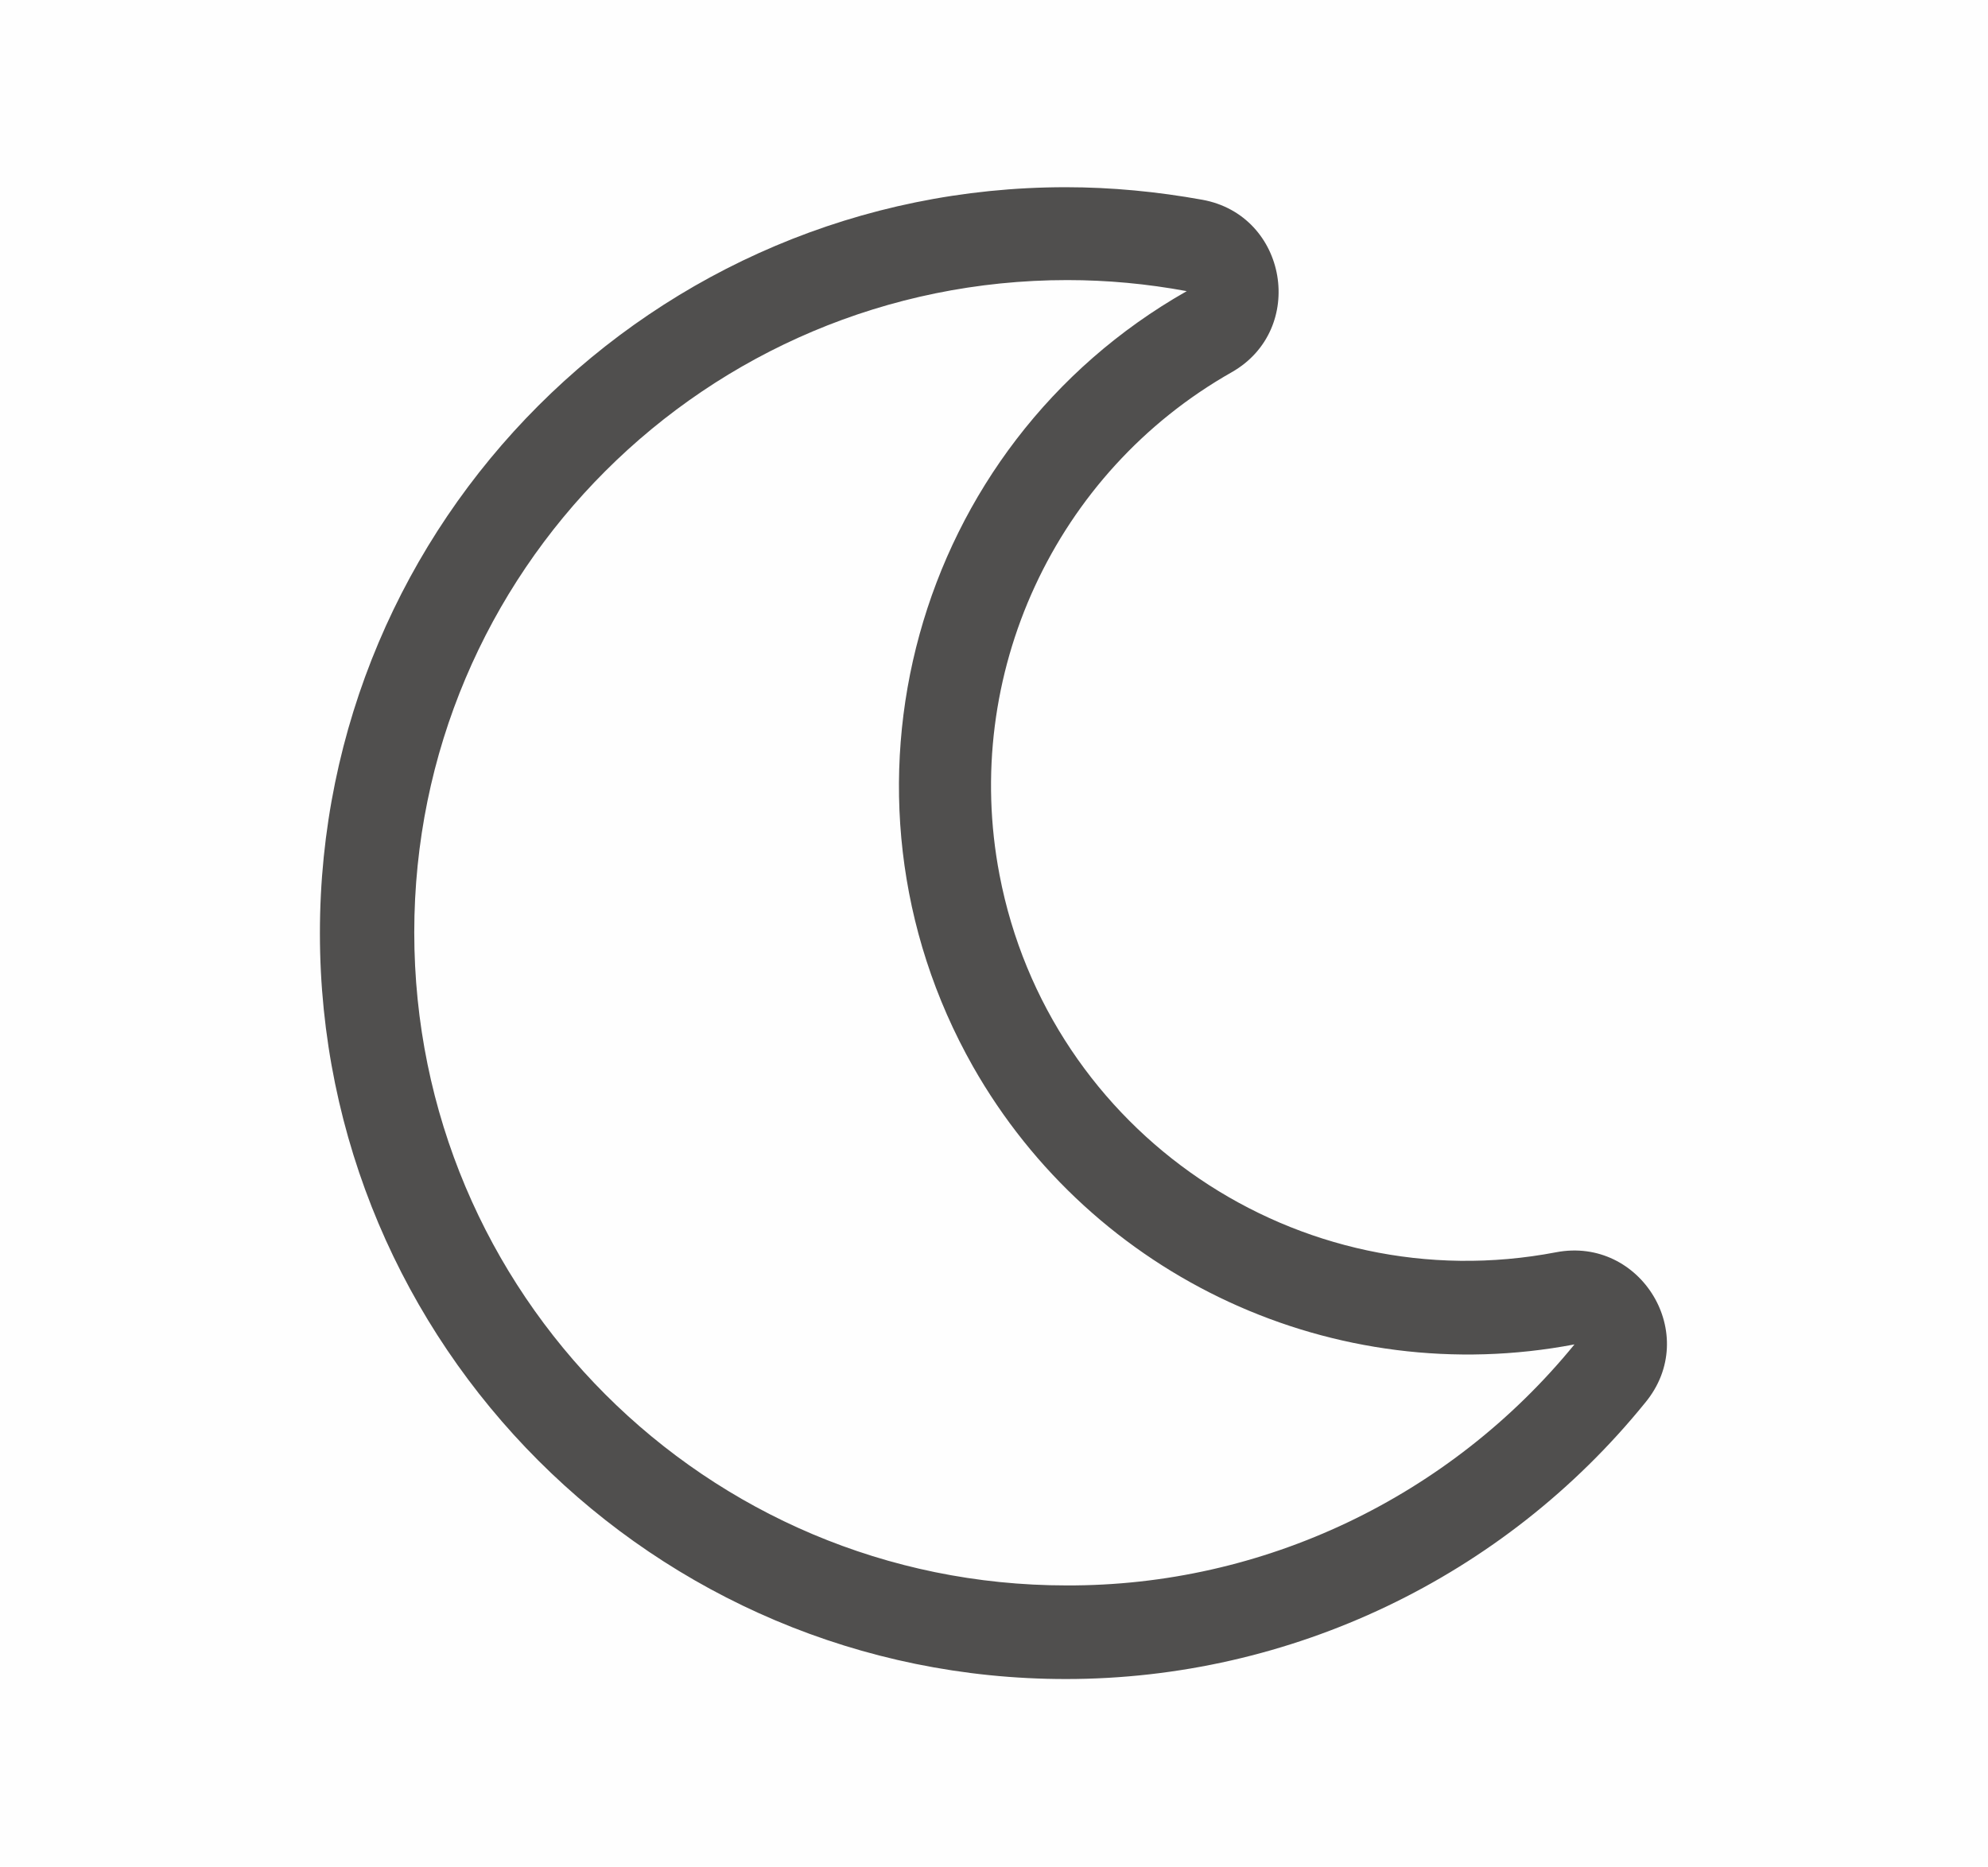
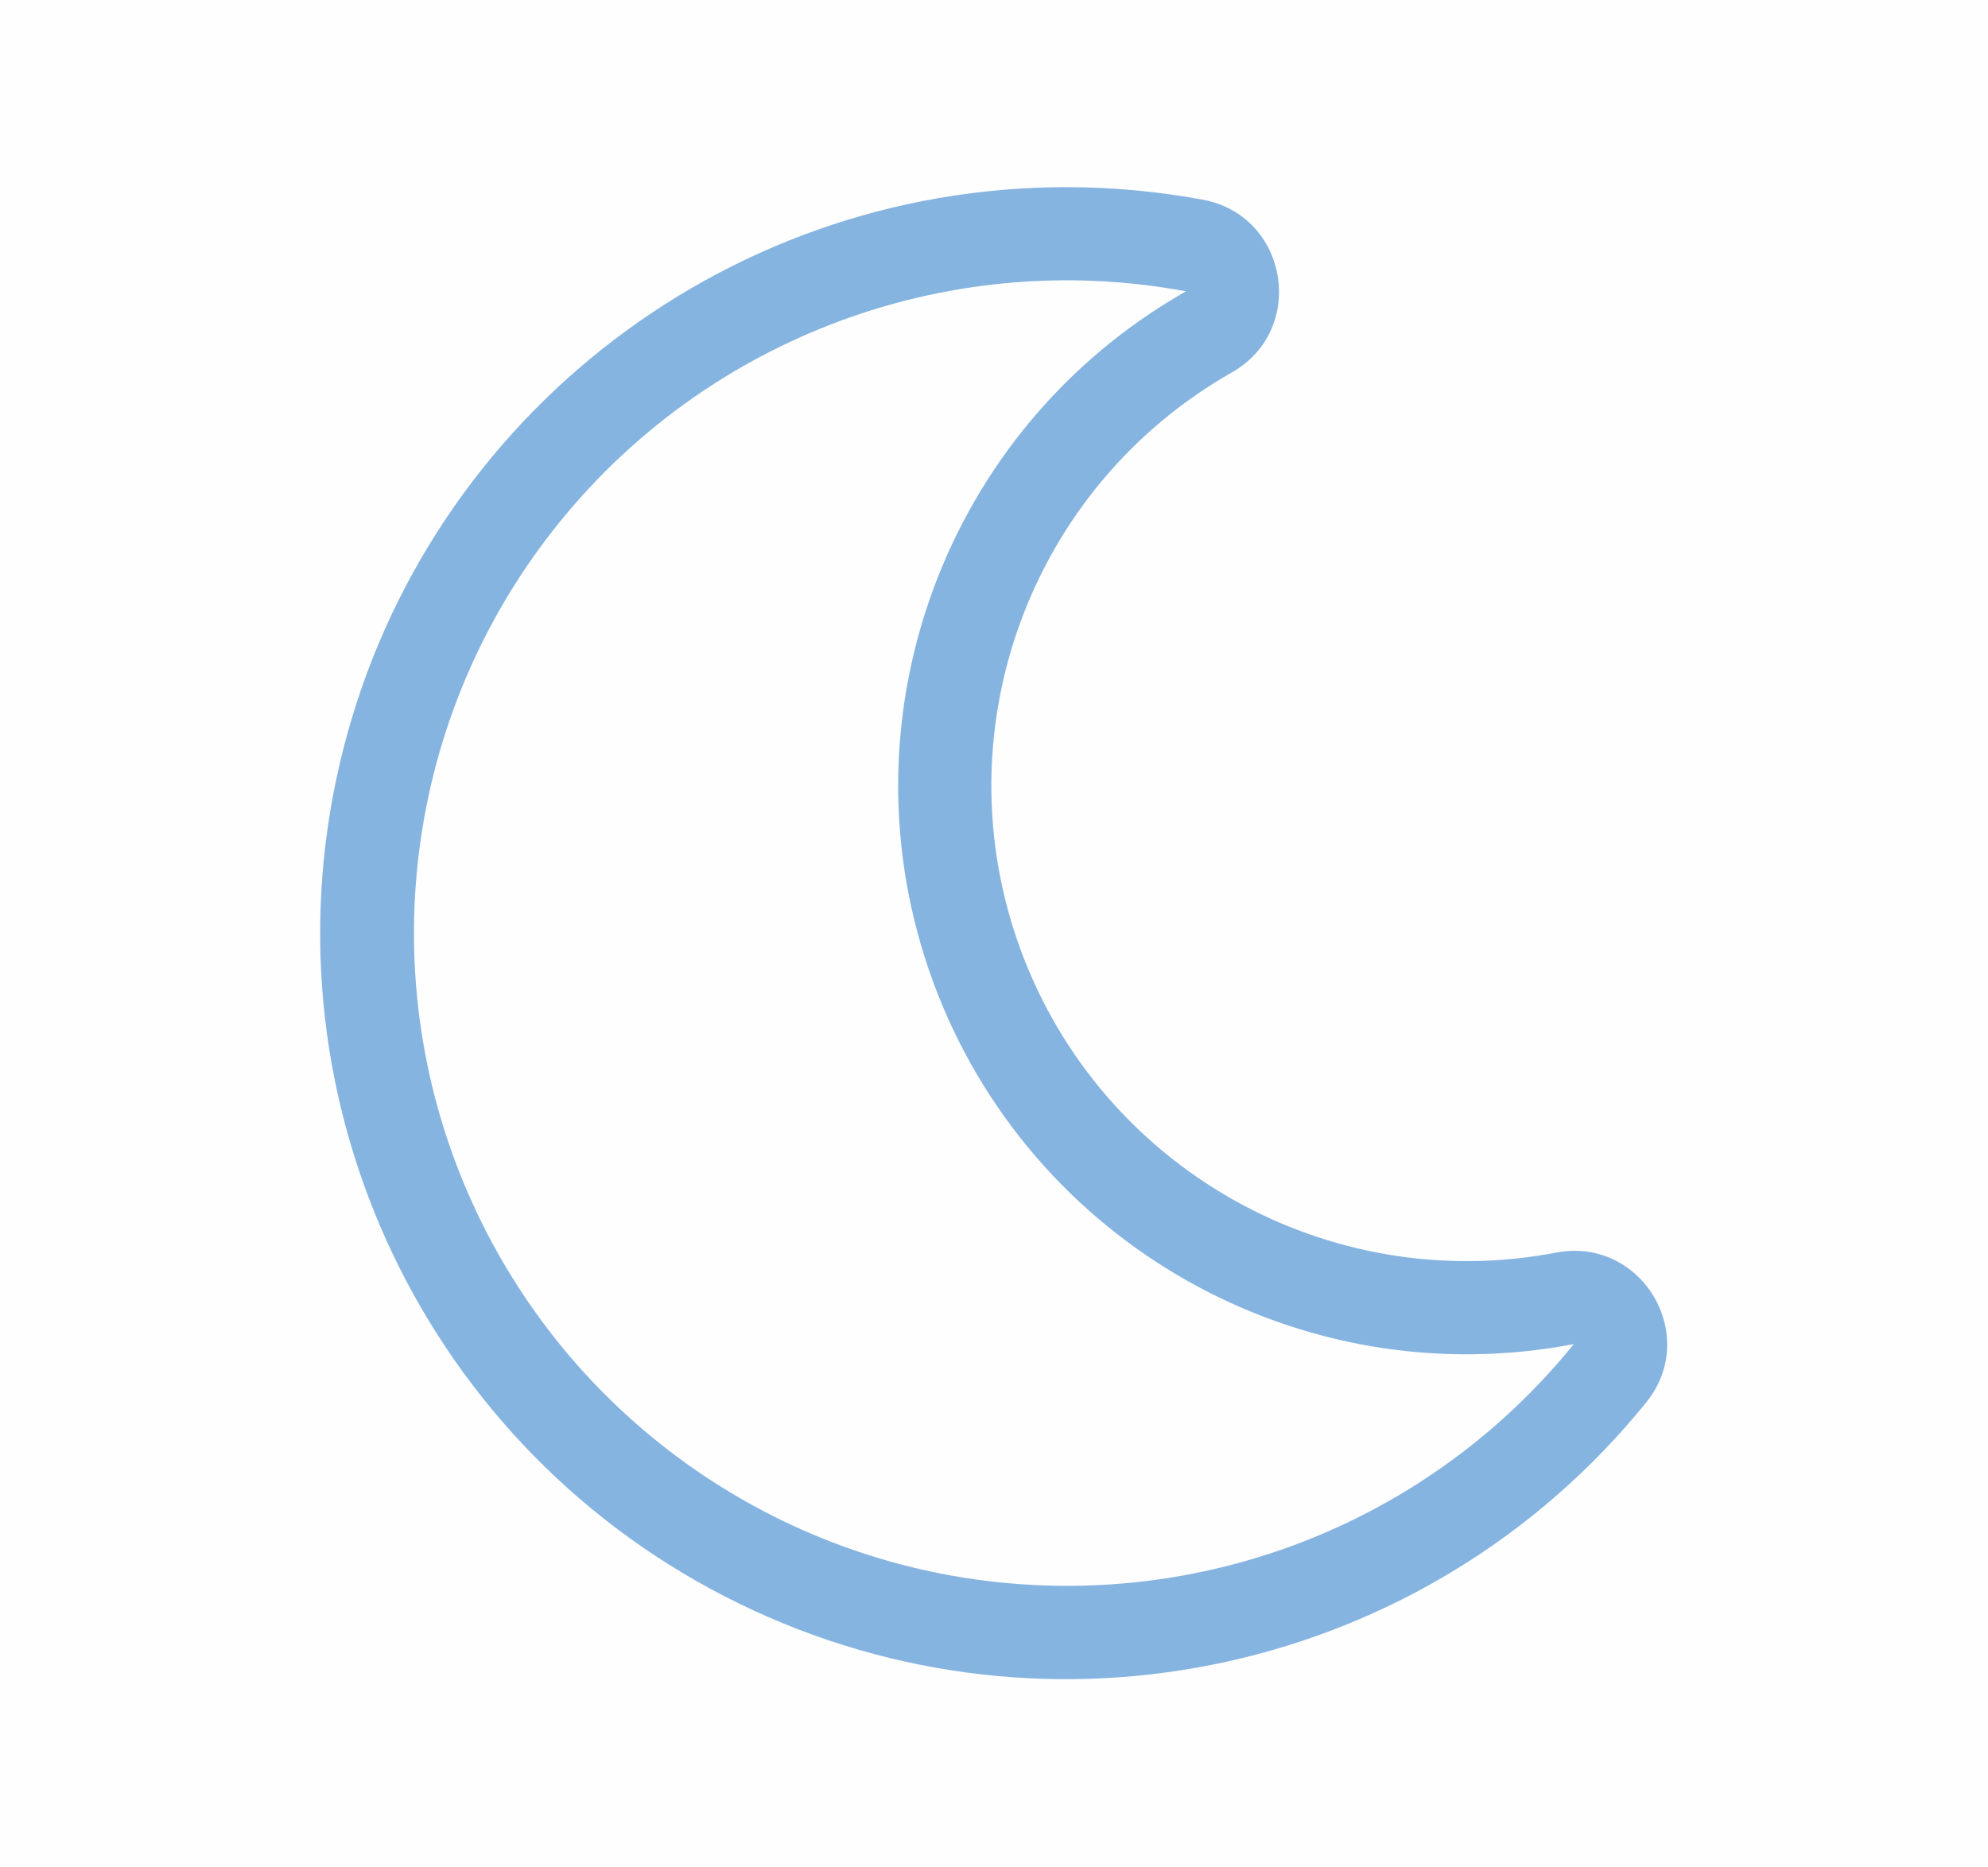
- <svg xmlns="http://www.w3.org/2000/svg" version="1.1" id="Calque_1" x="0px" y="0px" viewBox="0 0 269.7 253.2" style="enable-background:new 0 0 269.7 253.2;" xml:space="preserve">
-   <style type="text/css">
- 	.st0{opacity:1.000000e-02;fill:#504F4E;enable-background:new    ;}
- 	.st1{fill:#504F4E;}
- </style>
-   <g id="Layer_2">
-     <g id="Layer_1-2">
-       <rect class="st0" width="269.7" height="253.2" />
-       <path class="st1" d="M211.1,169.9c-35,6.7-68.8-16.2-75.5-51.2c-5.2-27.1,7.5-54.6,31.5-68.2c10.2-5.8,7.6-21.3-4-23.4    c-6.1-1.1-12.3-1.7-18.5-1.7c-55.9,0-101.2,45.3-101.2,101.2s45.3,101.2,101.2,101.2c30.5,0,59.4-13.8,78.6-37.5    C230.8,181.1,222.6,167.7,211.1,169.9z M144.7,215.1c-48.9,0-88.5-39.6-88.5-88.6c0-48.9,39.6-88.5,88.6-88.5    c5.4,0,10.8,0.5,16.2,1.5c-37,21-50,68.1-29,105.2c16.3,28.7,49.1,43.9,81.6,37.7C196.7,203.1,171.4,215.2,144.7,215.1z" />
+ <svg xmlns="http://www.w3.org/2000/svg" viewBox="0 0 269.67 253.17">
+   <defs>
+     <style>.cls-1,.cls-2{fill:#86b4e0;}.cls-1{opacity:0.01;}</style>
+   </defs>
+   <g id="Layer_2" data-name="Layer 2">
+     <g id="Layer_1-2" data-name="Layer 1">
+       <rect class="cls-1" width="269.67" height="253.17" />
+       <path class="cls-2" d="M211.12,169.92a64.49,64.49,0,0,1-44-119.41c10.21-5.81,7.64-21.29-4-23.43a102.3,102.3,0,0,0-18.48-1.69,101.2,101.2,0,1,0,78.61,164.93C230.76,181.14,222.63,167.73,211.12,169.92ZM144.7,215.13A88.55,88.55,0,1,1,160.88,39.52a77.13,77.13,0,0,0,52.6,142.82A88.33,88.33,0,0,1,144.7,215.13Z" />
    </g>
  </g>
</svg>
